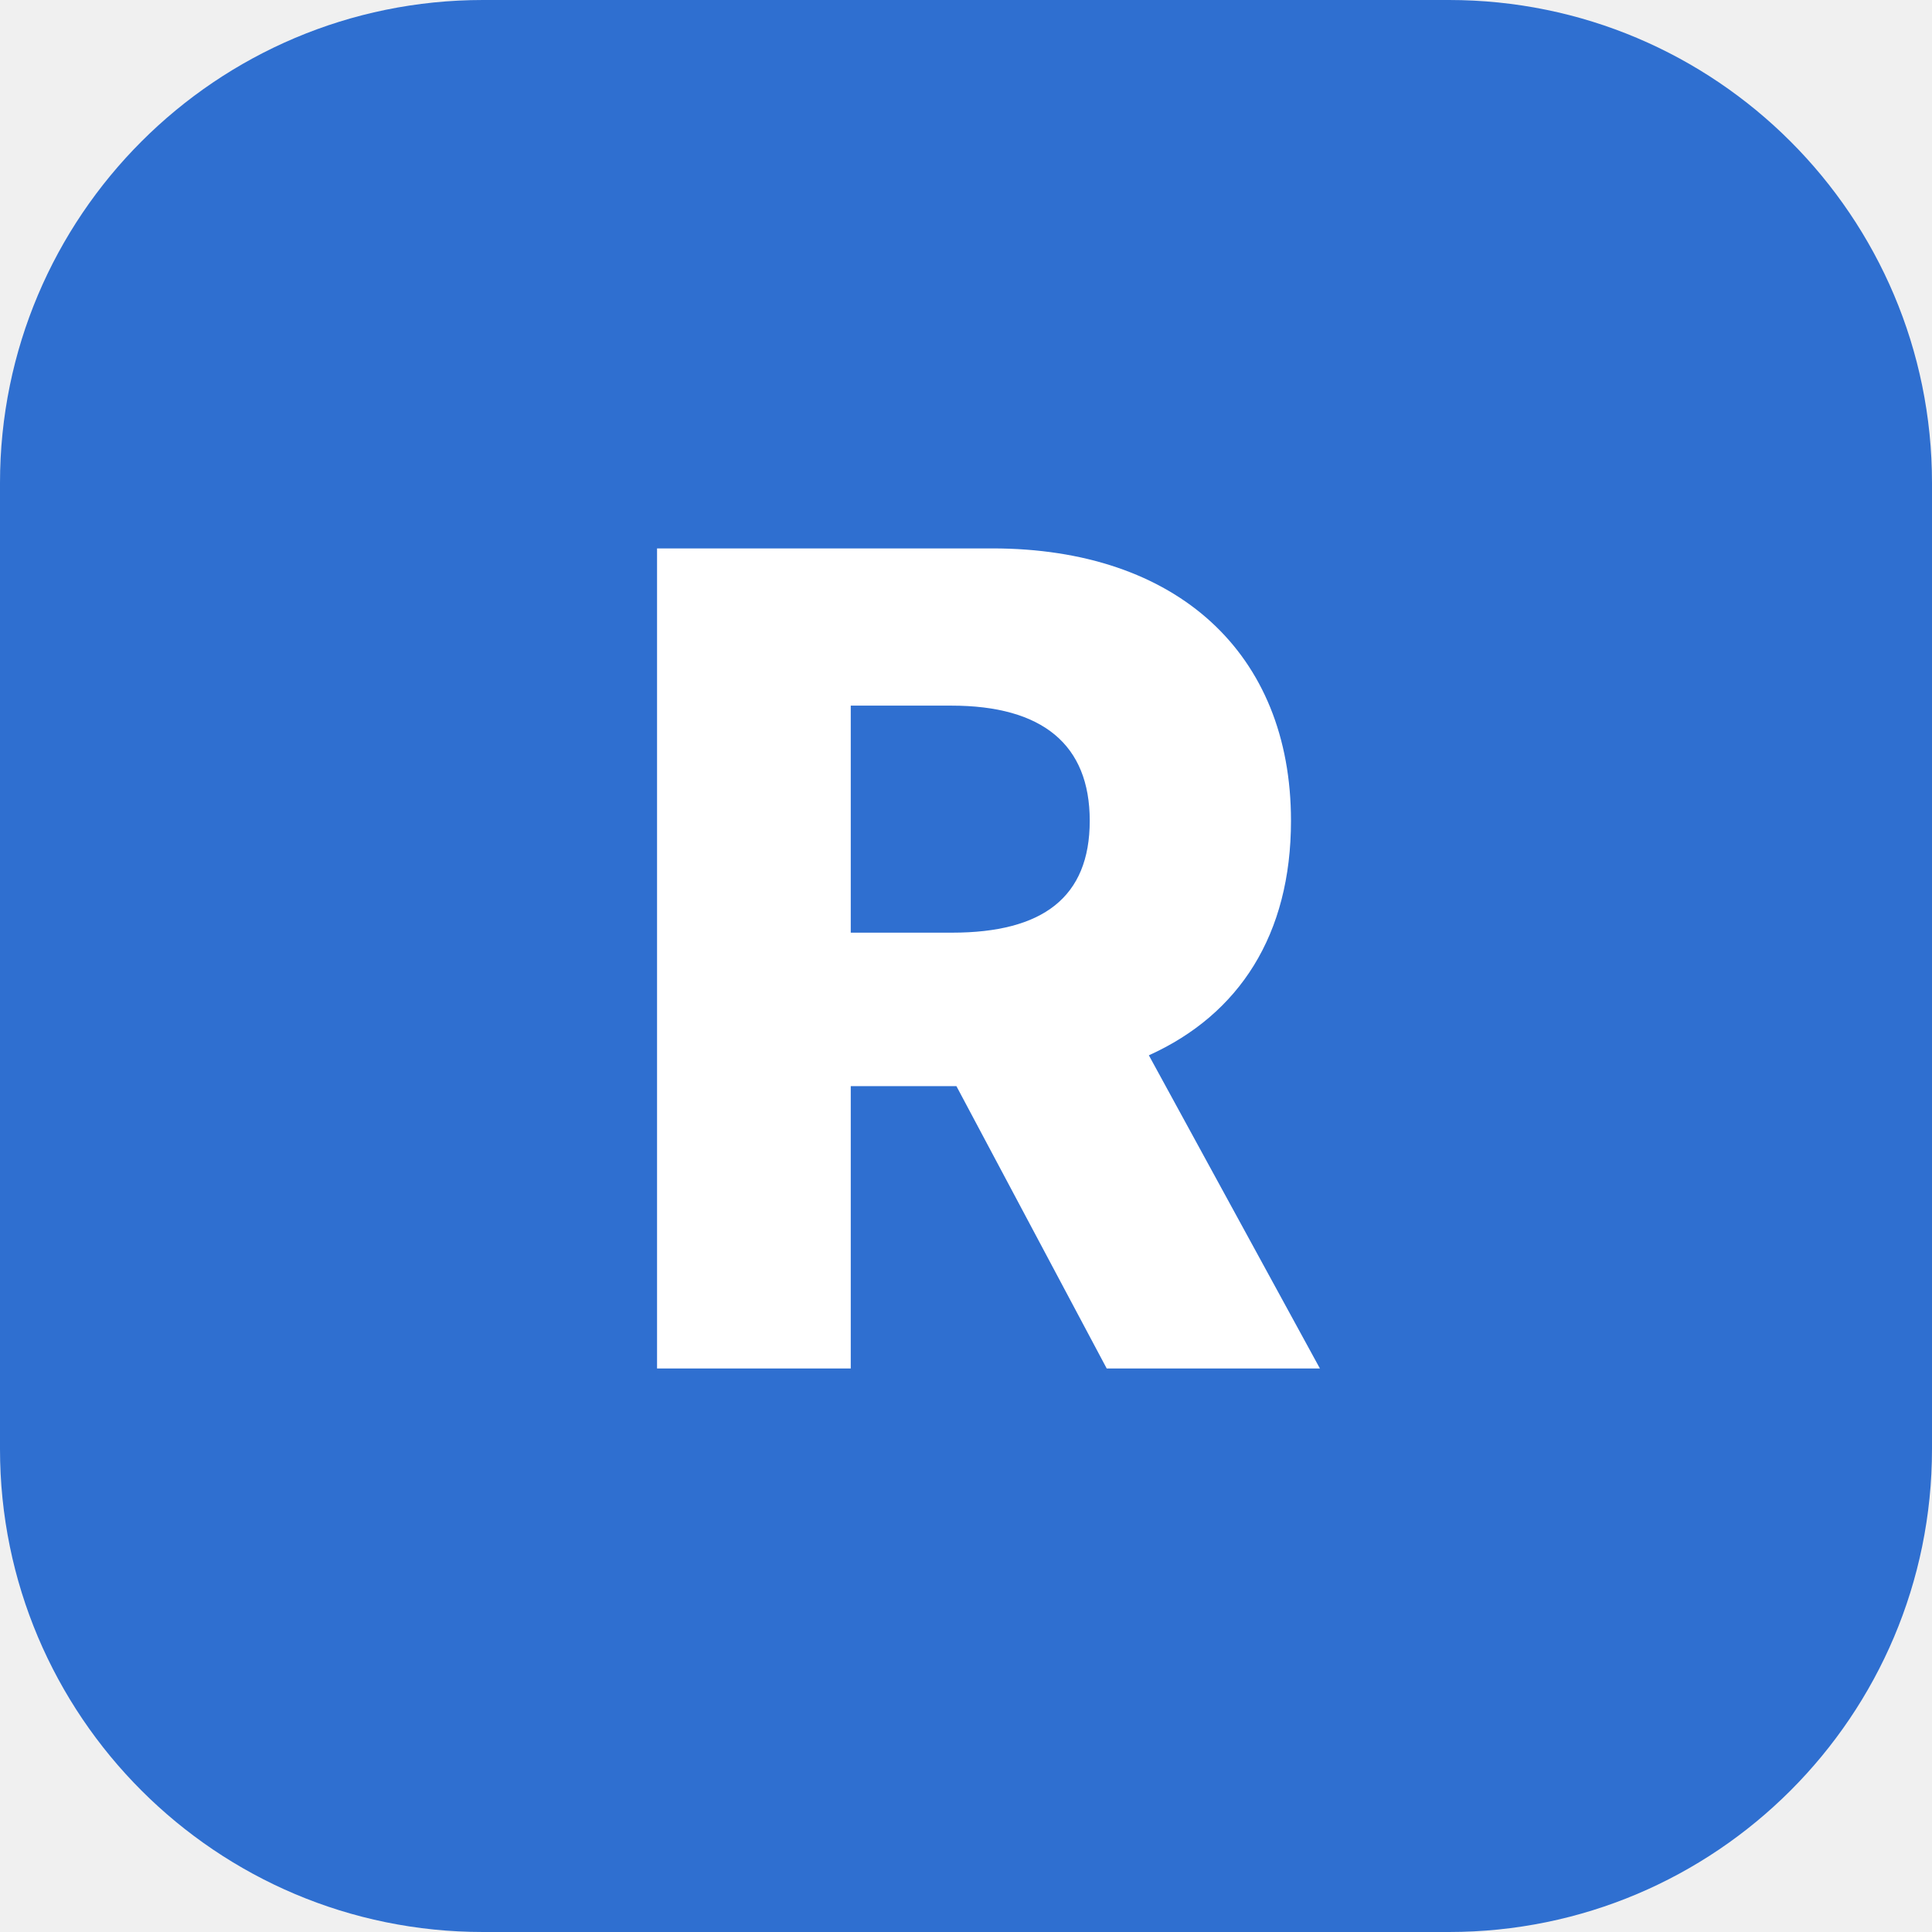
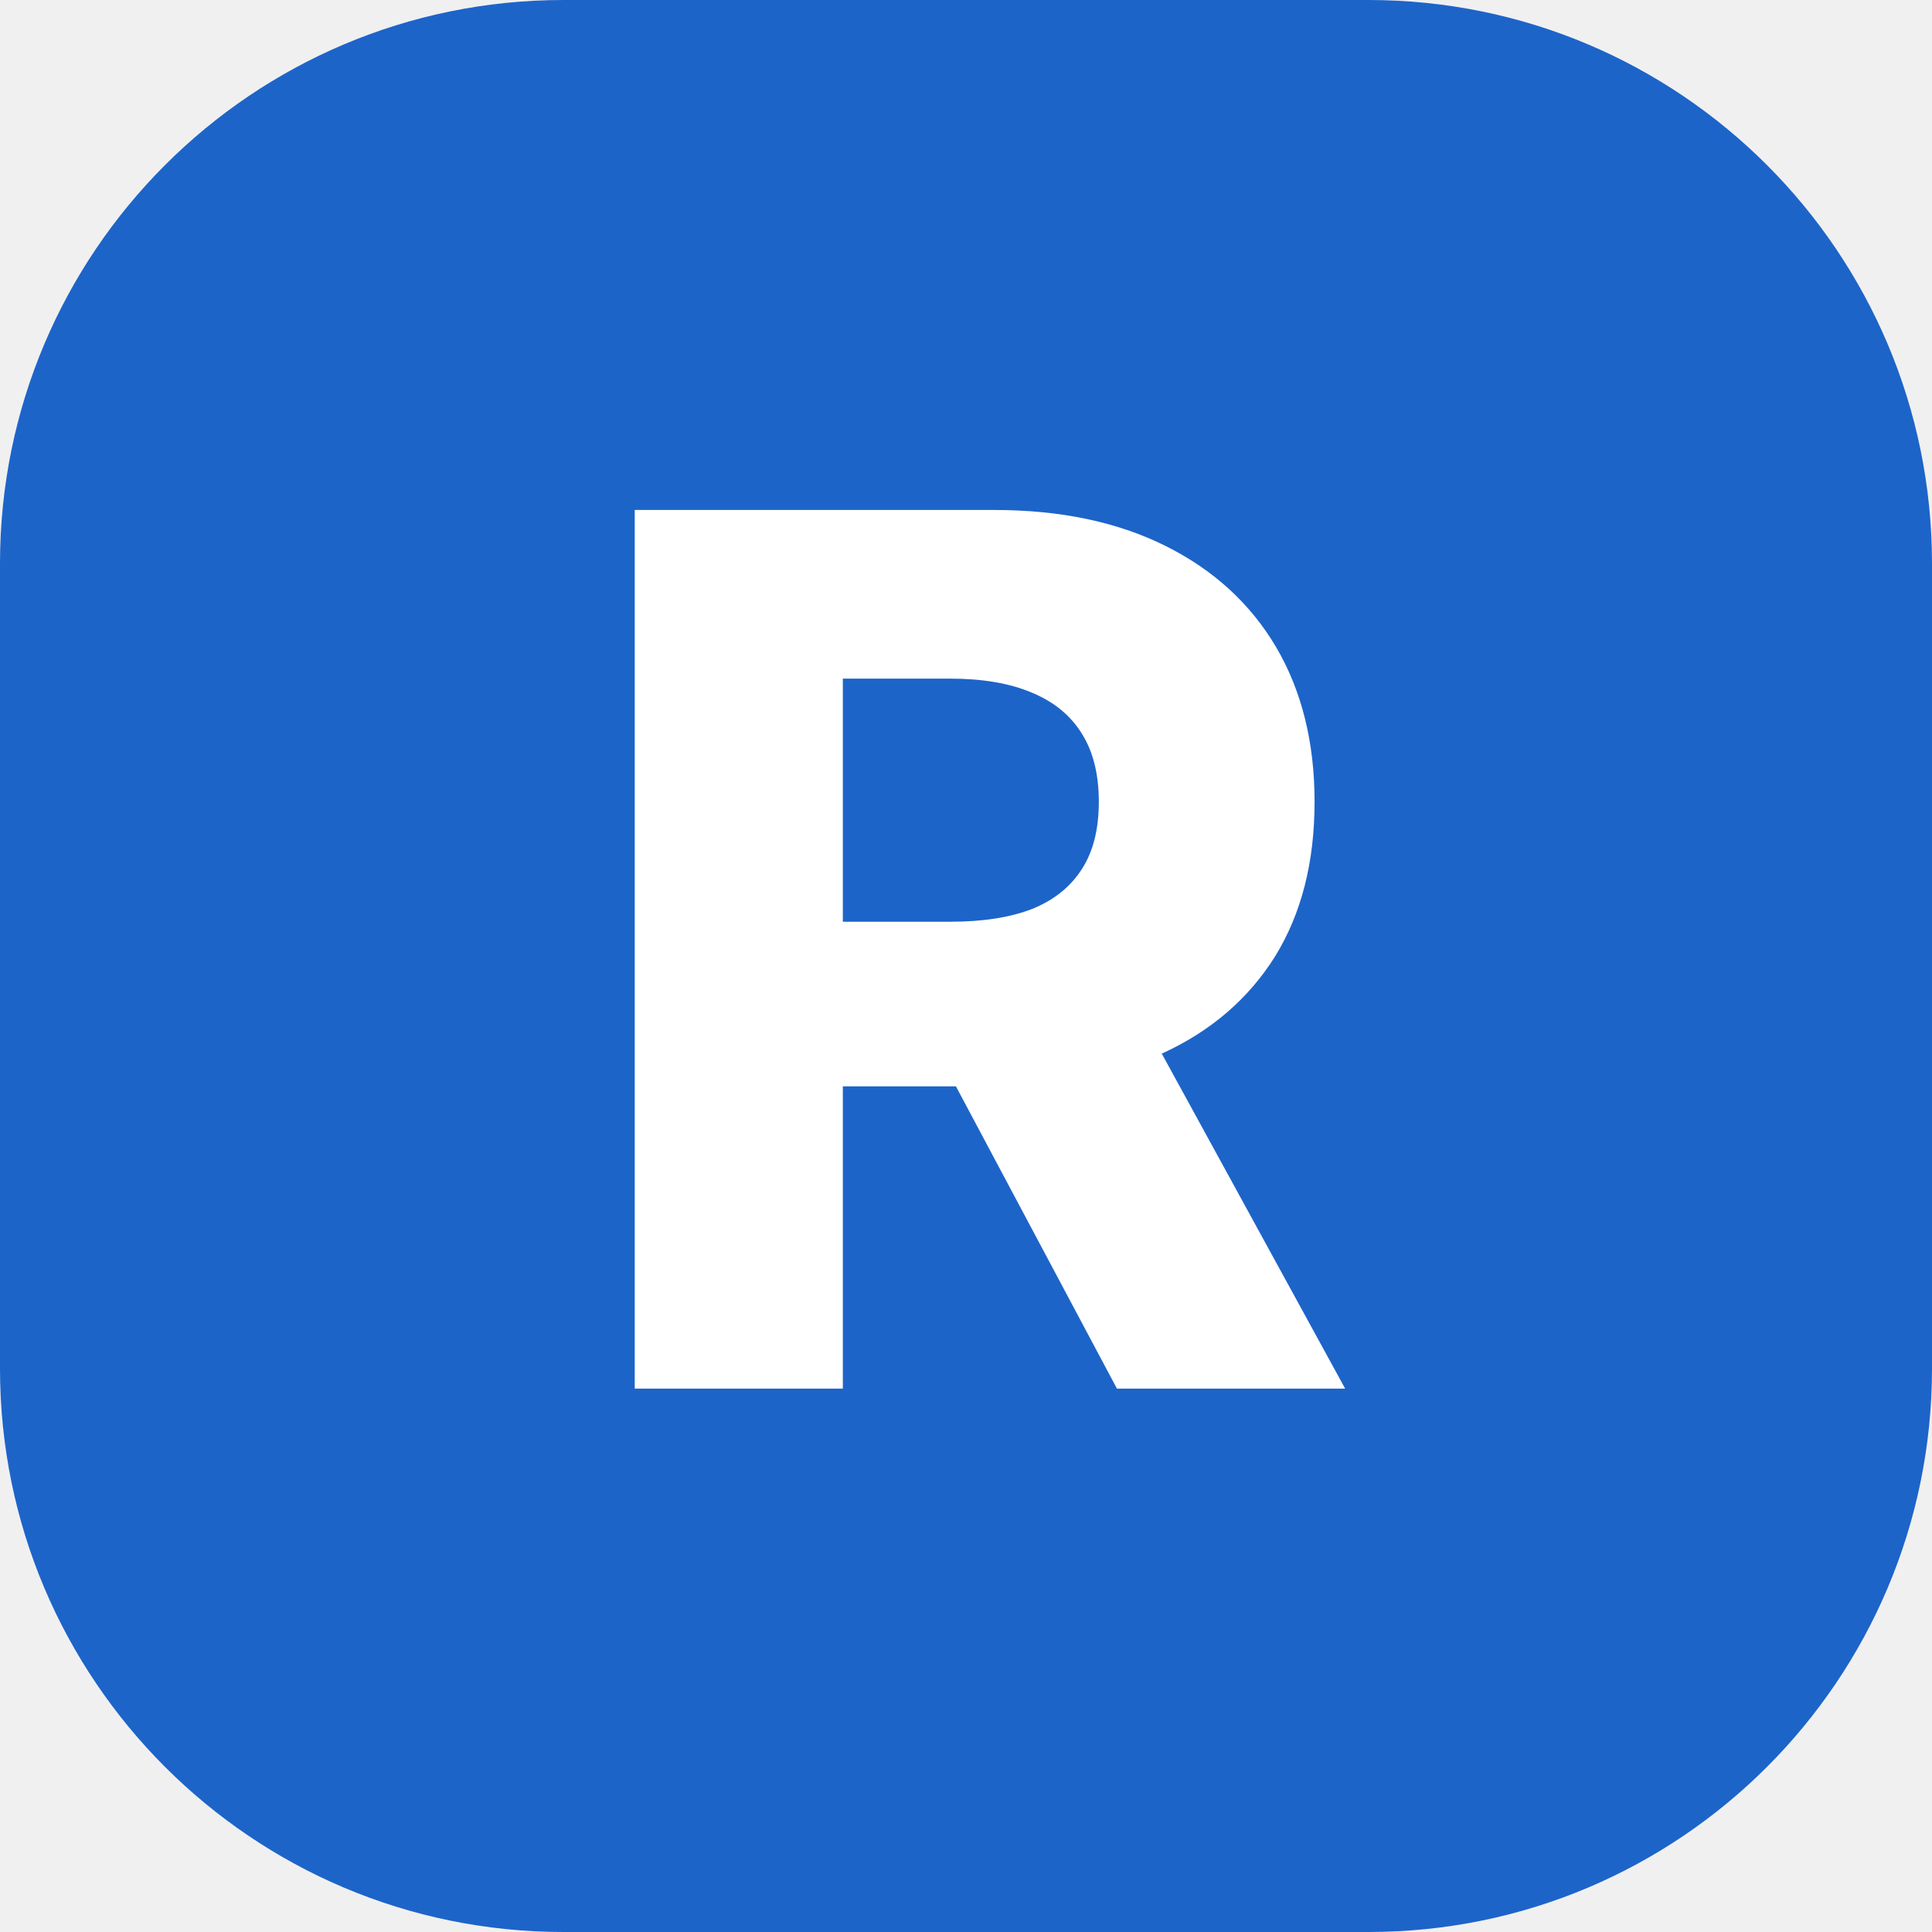
- <svg xmlns="http://www.w3.org/2000/svg" viewBox="0 0 48 48" width="48" height="48">
-   <rect width="48" height="48" rx="12" fill="#2f6fd0" />
-   <text x="24" y="34" text-anchor="middle" font-family="Inter, Helvetica, Arial, sans-serif" font-weight="800" font-size="28" fill="#ffffff">R</text>
+ <svg xmlns="http://www.w3.org/2000/svg" viewBox="0 0 48 48" width="48" height="48" role="img" aria-label="Reel">
+   <rect width="48" height="48" rx="14" fill="#1D64C9" />
+   <path d="M20.94 34.50L15.77 34.50L15.77 12.67L24.70 12.67Q27.16 12.67 28.95 13.56Q30.74 14.45 31.70 16.07Q32.66 17.70 32.66 19.92Q32.66 22.17 31.68 23.76Q30.69 25.34 28.88 26.17Q28.88 26.17 28.86 26.17L33.42 34.50L27.75 34.50L23.75 26.99L20.94 26.99L20.94 34.50M20.94 16.86L20.94 22.90L23.62 22.90Q24.83 22.90 25.65 22.58Q26.46 22.25 26.88 21.59Q27.30 20.94 27.30 19.92Q27.30 18.90 26.88 18.23Q26.46 17.55 25.64 17.21Q24.82 16.86 23.60 16.86" fill="#FFFFFF" />
</svg>
